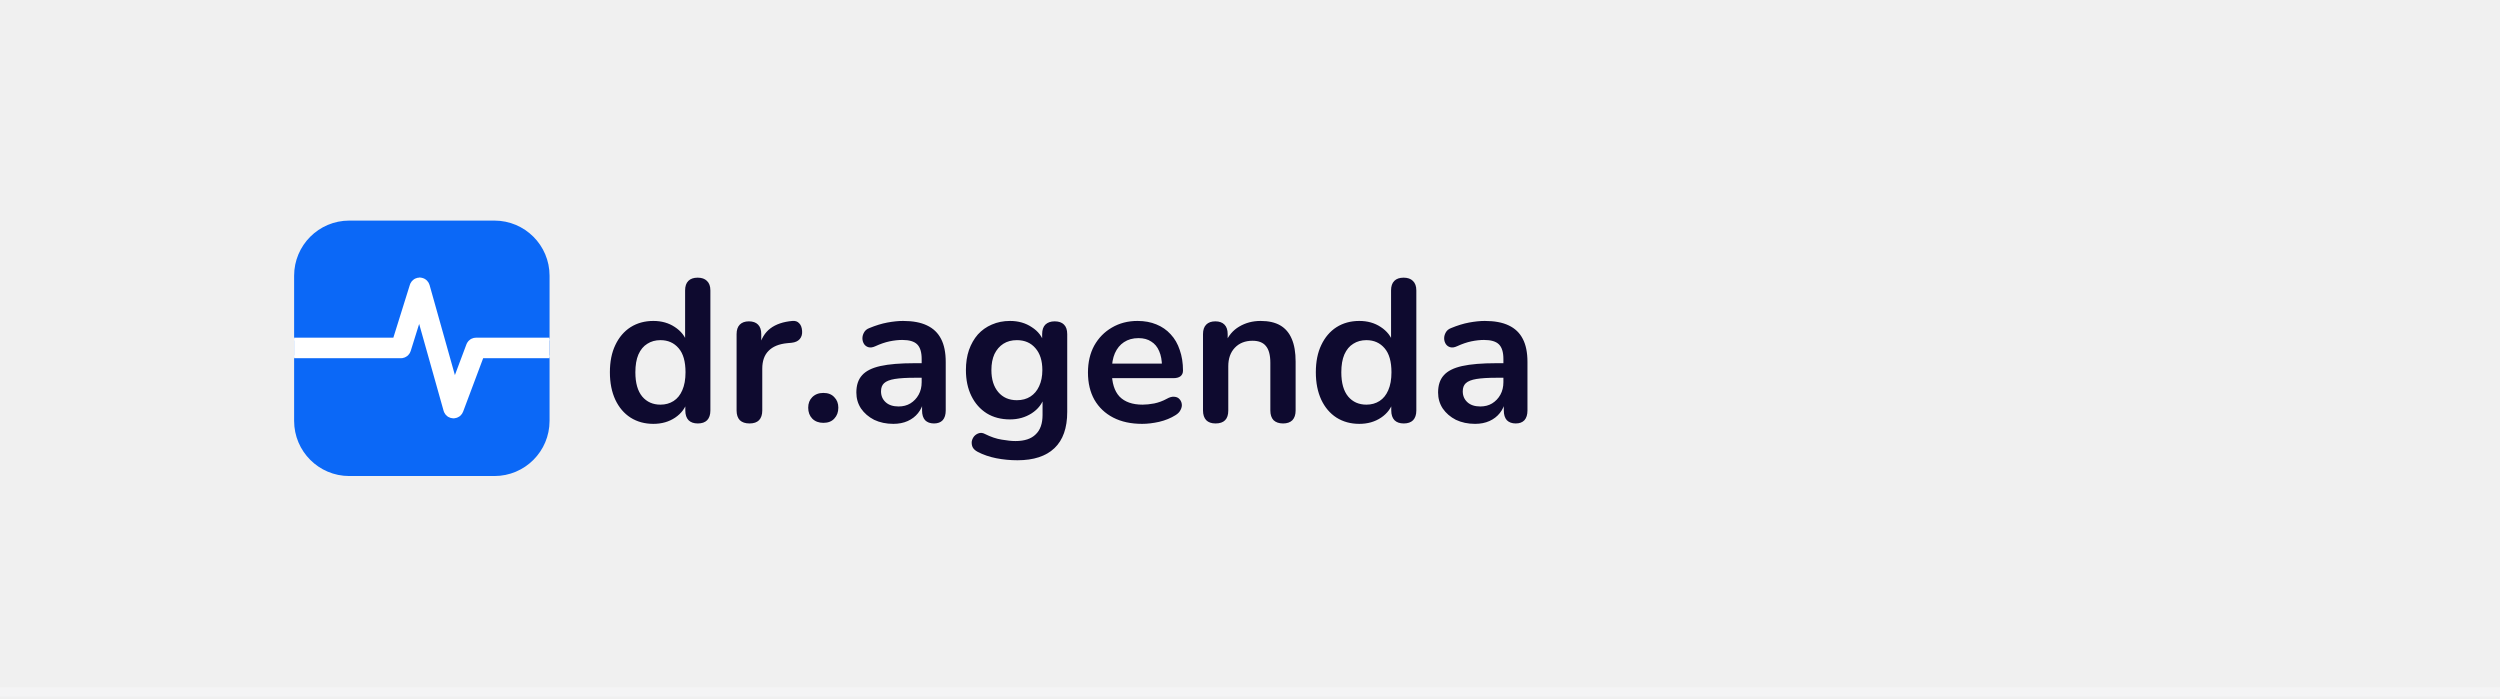
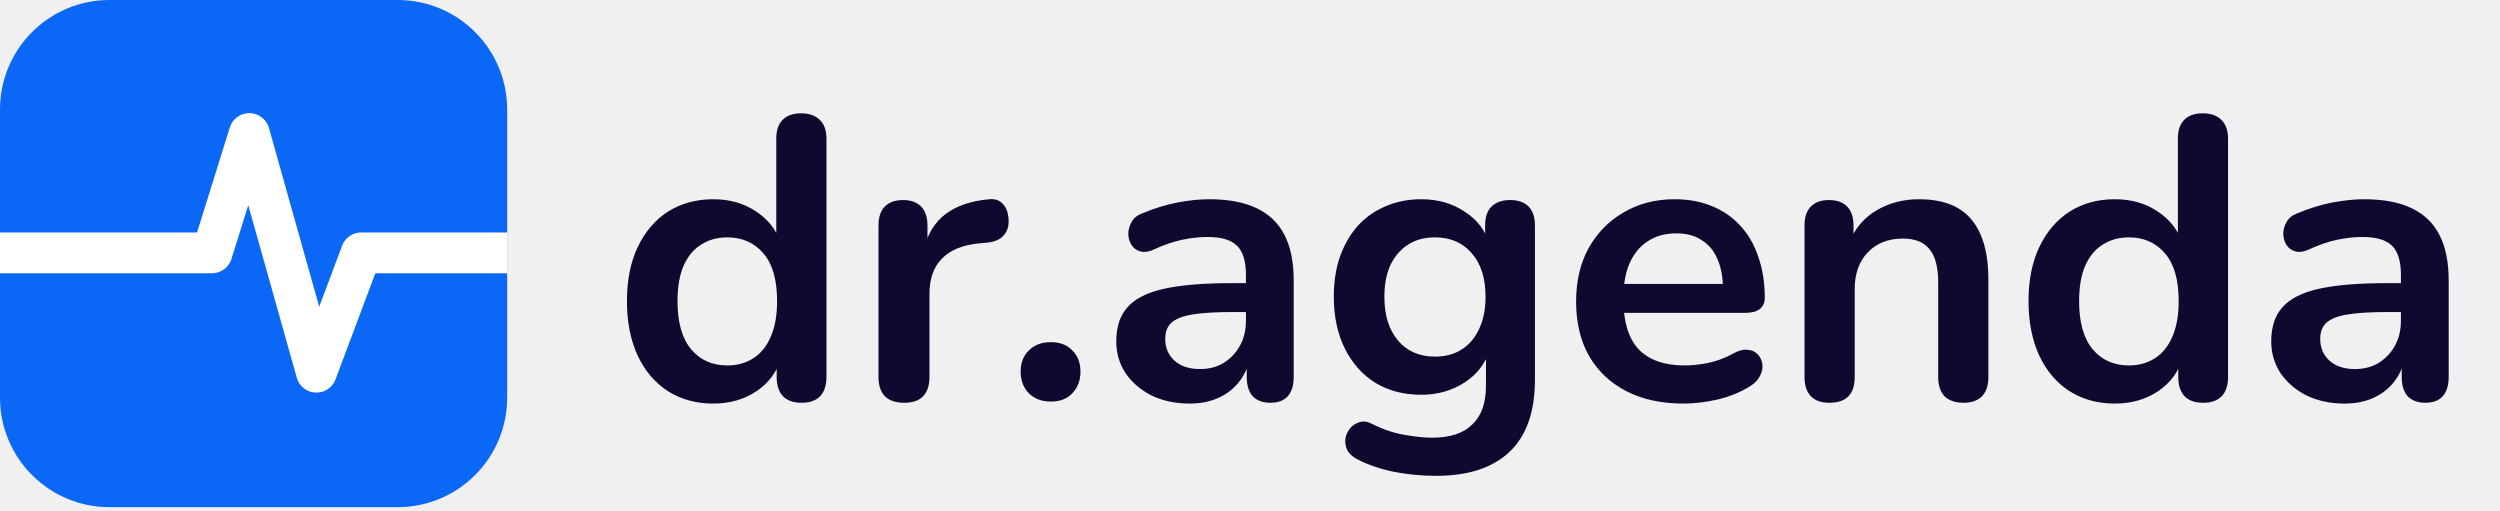
- <svg xmlns="http://www.w3.org/2000/svg" width="272" height="76" viewBox="0 0 272 76" fill="none">
-   <mask id="path-1-inside-1_56_3247" fill="white">
-     <path d="M0 0H272V75.792H0V0Z" />
-   </mask>
-   <path d="M272 75.792V74.792H0V75.792V76.792H272V75.792Z" fill="#F4F4F5" mask="url(#path-1-inside-1_56_3247)" />
-   <g clip-path="url(#clip0_56_3247)">
-     <rect x="32" y="24" width="27.792" height="27.792" rx="6" fill="#0B68F7" />
-     <path d="M45.675 30.349L45.676 30.35L45.678 30.349L45.677 30.35C45.885 30.353 46.087 30.422 46.252 30.549L46.367 30.654C46.473 30.767 46.551 30.904 46.594 31.055L49.472 41.29L50.888 37.517L50.949 37.383C51.021 37.255 51.121 37.145 51.242 37.061L51.369 36.987C51.501 36.922 51.645 36.889 51.793 36.889H74.183C74.439 36.889 74.685 36.991 74.866 37.172L74.931 37.243C75.072 37.416 75.15 37.632 75.15 37.857C75.15 38.081 75.072 38.297 74.931 38.469L74.866 38.54C74.685 38.722 74.439 38.824 74.183 38.824H52.464L50.246 44.737C50.192 44.88 50.106 45.007 49.994 45.11L49.875 45.203C49.747 45.288 49.602 45.34 49.451 45.358L49.3 45.364C49.147 45.357 48.998 45.315 48.866 45.241L48.74 45.156C48.62 45.061 48.525 44.939 48.462 44.801L48.409 44.658L45.612 34.715L44.541 38.145C44.495 38.293 44.414 38.426 44.307 38.535L44.19 38.636C44.066 38.727 43.922 38.788 43.772 38.812L43.618 38.824H22.817C22.593 38.824 22.376 38.746 22.204 38.605L22.134 38.54C21.952 38.359 21.85 38.113 21.85 37.857C21.85 37.6 21.952 37.354 22.134 37.172L22.204 37.108C22.376 36.967 22.593 36.889 22.817 36.889H42.907L44.738 31.028L44.796 30.883C44.865 30.744 44.968 30.623 45.095 30.532L45.227 30.451C45.365 30.383 45.517 30.348 45.672 30.35L45.673 30.349H45.675Z" fill="white" stroke="white" stroke-width="0.3" />
+ <svg xmlns="http://www.w3.org/2000/svg" width="137" height="28" viewBox="0 0 137 28" fill="none">
+   <g clip-path="url(#clip0_56_3248)">
+     <rect width="27.792" height="27.792" rx="6" fill="#0B68F7" />
+     <path d="M13.675 6.349L13.676 6.35L13.678 6.349L13.677 6.35C13.885 6.353 14.087 6.422 14.252 6.549L14.367 6.654C14.473 6.767 14.552 6.904 14.594 7.055L17.472 17.29L18.888 13.517L18.949 13.383C19.021 13.255 19.121 13.145 19.242 13.061L19.369 12.987C19.5 12.922 19.645 12.889 19.793 12.889H42.183C42.439 12.889 42.685 12.991 42.866 13.172L42.931 13.243C43.072 13.416 43.15 13.632 43.15 13.857C43.15 14.081 43.072 14.297 42.931 14.469L42.866 14.54C42.685 14.722 42.439 14.823 42.183 14.824H20.464L18.246 20.737C18.192 20.88 18.106 21.007 17.994 21.11L17.875 21.203C17.747 21.288 17.602 21.34 17.451 21.358L17.3 21.364C17.147 21.357 16.998 21.315 16.866 21.241L16.74 21.156C16.62 21.061 16.525 20.939 16.462 20.801L16.409 20.659L13.612 10.715L12.541 14.145C12.495 14.293 12.414 14.426 12.307 14.536L12.19 14.636C12.066 14.727 11.922 14.787 11.771 14.812L11.618 14.824H-9.183C-9.407 14.824 -9.624 14.746 -9.796 14.605L-9.866 14.54C-10.048 14.359 -10.15 14.113 -10.15 13.857C-10.15 13.6 -10.048 13.354 -9.866 13.172L-9.796 13.108C-9.624 12.967 -9.407 12.889 -9.183 12.889H10.907L12.738 7.028L12.796 6.883C12.865 6.744 12.968 6.623 13.095 6.532L13.227 6.452C13.365 6.383 13.517 6.348 13.672 6.35L13.673 6.349H13.675Z" fill="white" stroke="white" stroke-width="0.3" />
  </g>
-   <path d="M71.086 46.116C70.147 46.116 69.319 45.889 68.6 45.434C67.896 44.979 67.346 44.334 66.95 43.498C66.554 42.647 66.356 41.65 66.356 40.506C66.356 39.347 66.554 38.357 66.95 37.536C67.346 36.7 67.896 36.055 68.6 35.6C69.319 35.145 70.147 34.918 71.086 34.918C71.981 34.918 72.758 35.138 73.418 35.578C74.093 36.018 74.547 36.597 74.782 37.316H74.54V31.596C74.54 31.141 74.657 30.797 74.892 30.562C75.127 30.327 75.464 30.21 75.904 30.21C76.344 30.21 76.681 30.327 76.916 30.562C77.165 30.797 77.29 31.141 77.29 31.596V44.664C77.29 45.119 77.173 45.471 76.938 45.72C76.703 45.955 76.366 46.072 75.926 46.072C75.486 46.072 75.149 45.955 74.914 45.72C74.679 45.471 74.562 45.119 74.562 44.664V42.948L74.804 43.608C74.584 44.371 74.137 44.979 73.462 45.434C72.787 45.889 71.995 46.116 71.086 46.116ZM71.856 44.026C72.399 44.026 72.875 43.894 73.286 43.63C73.697 43.366 74.012 42.977 74.232 42.464C74.467 41.936 74.584 41.283 74.584 40.506C74.584 39.333 74.335 38.46 73.836 37.888C73.337 37.301 72.677 37.008 71.856 37.008C71.313 37.008 70.837 37.14 70.426 37.404C70.015 37.653 69.693 38.042 69.458 38.57C69.238 39.083 69.128 39.729 69.128 40.506C69.128 41.665 69.377 42.545 69.876 43.146C70.375 43.733 71.035 44.026 71.856 44.026ZM81.549 46.072C81.095 46.072 80.743 45.955 80.493 45.72C80.259 45.471 80.141 45.119 80.141 44.664V36.348C80.141 35.893 80.259 35.549 80.493 35.314C80.728 35.079 81.058 34.962 81.483 34.962C81.909 34.962 82.239 35.079 82.473 35.314C82.708 35.549 82.825 35.893 82.825 36.348V37.734H82.605C82.811 36.854 83.214 36.187 83.815 35.732C84.417 35.277 85.216 35.006 86.213 34.918C86.521 34.889 86.763 34.969 86.939 35.16C87.13 35.336 87.24 35.615 87.269 35.996C87.299 36.363 87.211 36.663 87.005 36.898C86.815 37.118 86.521 37.25 86.125 37.294L85.641 37.338C84.747 37.426 84.072 37.705 83.617 38.174C83.163 38.629 82.935 39.274 82.935 40.11V44.664C82.935 45.119 82.818 45.471 82.583 45.72C82.349 45.955 82.004 46.072 81.549 46.072ZM89.582 46.006C89.084 46.006 88.68 45.852 88.372 45.544C88.079 45.236 87.932 44.84 87.932 44.356C87.932 43.887 88.079 43.505 88.372 43.212C88.68 42.904 89.084 42.75 89.582 42.75C90.096 42.75 90.492 42.904 90.77 43.212C91.064 43.505 91.21 43.887 91.21 44.356C91.21 44.84 91.064 45.236 90.77 45.544C90.492 45.852 90.096 46.006 89.582 46.006ZM97.197 46.116C96.42 46.116 95.723 45.969 95.107 45.676C94.506 45.368 94.029 44.957 93.677 44.444C93.34 43.931 93.171 43.351 93.171 42.706C93.171 41.914 93.376 41.291 93.787 40.836C94.198 40.367 94.865 40.029 95.789 39.824C96.713 39.619 97.952 39.516 99.507 39.516H100.607V41.1H99.529C98.62 41.1 97.894 41.144 97.351 41.232C96.808 41.32 96.42 41.474 96.185 41.694C95.965 41.899 95.855 42.193 95.855 42.574C95.855 43.058 96.024 43.454 96.361 43.762C96.698 44.07 97.168 44.224 97.769 44.224C98.253 44.224 98.678 44.114 99.045 43.894C99.426 43.659 99.727 43.344 99.947 42.948C100.167 42.552 100.277 42.097 100.277 41.584V39.054C100.277 38.321 100.116 37.793 99.793 37.47C99.47 37.147 98.928 36.986 98.165 36.986C97.74 36.986 97.278 37.037 96.779 37.14C96.295 37.243 95.782 37.419 95.239 37.668C94.96 37.8 94.711 37.837 94.491 37.778C94.286 37.719 94.124 37.602 94.007 37.426C93.89 37.235 93.831 37.03 93.831 36.81C93.831 36.59 93.89 36.377 94.007 36.172C94.124 35.952 94.322 35.791 94.601 35.688C95.276 35.409 95.921 35.211 96.537 35.094C97.168 34.977 97.74 34.918 98.253 34.918C99.309 34.918 100.174 35.079 100.849 35.402C101.538 35.725 102.052 36.216 102.389 36.876C102.726 37.521 102.895 38.357 102.895 39.384V44.664C102.895 45.119 102.785 45.471 102.565 45.72C102.345 45.955 102.03 46.072 101.619 46.072C101.208 46.072 100.886 45.955 100.651 45.72C100.431 45.471 100.321 45.119 100.321 44.664V43.608H100.497C100.394 44.121 100.189 44.569 99.881 44.95C99.588 45.317 99.214 45.603 98.759 45.808C98.304 46.013 97.784 46.116 97.197 46.116ZM110.702 50.076C109.91 50.076 109.14 50.003 108.392 49.856C107.659 49.709 106.992 49.482 106.39 49.174C106.112 49.027 105.921 48.851 105.818 48.646C105.73 48.441 105.701 48.228 105.73 48.008C105.774 47.803 105.862 47.619 105.994 47.458C106.141 47.297 106.317 47.187 106.522 47.128C106.728 47.069 106.94 47.099 107.16 47.216C107.806 47.539 108.414 47.744 108.986 47.832C109.573 47.935 110.072 47.986 110.482 47.986C111.465 47.986 112.198 47.744 112.682 47.26C113.181 46.791 113.43 46.087 113.43 45.148V43.168H113.628C113.408 43.916 112.946 44.517 112.242 44.972C111.553 45.412 110.768 45.632 109.888 45.632C108.92 45.632 108.077 45.412 107.358 44.972C106.64 44.517 106.082 43.887 105.686 43.08C105.29 42.273 105.092 41.335 105.092 40.264C105.092 39.457 105.202 38.731 105.422 38.086C105.657 37.426 105.98 36.861 106.39 36.392C106.816 35.923 107.322 35.563 107.908 35.314C108.51 35.05 109.17 34.918 109.888 34.918C110.798 34.918 111.59 35.145 112.264 35.6C112.954 36.04 113.401 36.627 113.606 37.36L113.386 37.91V36.348C113.386 35.893 113.504 35.549 113.738 35.314C113.988 35.079 114.325 34.962 114.75 34.962C115.19 34.962 115.528 35.079 115.762 35.314C115.997 35.549 116.114 35.893 116.114 36.348V44.818C116.114 46.563 115.652 47.876 114.728 48.756C113.804 49.636 112.462 50.076 110.702 50.076ZM110.636 43.542C111.208 43.542 111.7 43.41 112.11 43.146C112.521 42.882 112.836 42.508 113.056 42.024C113.291 41.525 113.408 40.939 113.408 40.264C113.408 39.252 113.159 38.46 112.66 37.888C112.162 37.301 111.487 37.008 110.636 37.008C110.064 37.008 109.573 37.14 109.162 37.404C108.752 37.668 108.429 38.042 108.194 38.526C107.974 39.01 107.864 39.589 107.864 40.264C107.864 41.276 108.114 42.075 108.612 42.662C109.111 43.249 109.786 43.542 110.636 43.542ZM124.266 46.116C123.048 46.116 122 45.889 121.12 45.434C120.24 44.979 119.558 44.334 119.074 43.498C118.604 42.662 118.37 41.672 118.37 40.528C118.37 39.413 118.597 38.438 119.052 37.602C119.521 36.766 120.159 36.113 120.966 35.644C121.787 35.16 122.718 34.918 123.76 34.918C124.522 34.918 125.204 35.043 125.806 35.292C126.422 35.541 126.942 35.901 127.368 36.37C127.808 36.839 128.138 37.411 128.358 38.086C128.592 38.746 128.71 39.494 128.71 40.33C128.71 40.594 128.614 40.799 128.424 40.946C128.248 41.078 127.991 41.144 127.654 41.144H120.592V39.56H126.774L126.422 39.89C126.422 39.215 126.319 38.651 126.114 38.196C125.923 37.741 125.637 37.397 125.256 37.162C124.889 36.913 124.427 36.788 123.87 36.788C123.254 36.788 122.726 36.935 122.286 37.228C121.86 37.507 121.53 37.91 121.296 38.438C121.076 38.951 120.966 39.567 120.966 40.286V40.44C120.966 41.643 121.244 42.545 121.802 43.146C122.374 43.733 123.21 44.026 124.31 44.026C124.691 44.026 125.116 43.982 125.586 43.894C126.07 43.791 126.524 43.623 126.95 43.388C127.258 43.212 127.529 43.139 127.764 43.168C127.998 43.183 128.182 43.263 128.314 43.41C128.46 43.557 128.548 43.74 128.578 43.96C128.607 44.165 128.563 44.378 128.446 44.598C128.343 44.818 128.16 45.009 127.896 45.17C127.382 45.493 126.788 45.735 126.114 45.896C125.454 46.043 124.838 46.116 124.266 46.116ZM132.251 46.072C131.811 46.072 131.474 45.955 131.239 45.72C131.005 45.471 130.887 45.119 130.887 44.664V36.348C130.887 35.893 131.005 35.549 131.239 35.314C131.474 35.079 131.804 34.962 132.229 34.962C132.655 34.962 132.985 35.079 133.219 35.314C133.454 35.549 133.571 35.893 133.571 36.348V37.844L133.329 37.294C133.652 36.517 134.151 35.93 134.825 35.534C135.515 35.123 136.292 34.918 137.157 34.918C138.023 34.918 138.734 35.079 139.291 35.402C139.849 35.725 140.267 36.216 140.545 36.876C140.824 37.521 140.963 38.343 140.963 39.34V44.664C140.963 45.119 140.846 45.471 140.611 45.72C140.377 45.955 140.039 46.072 139.599 46.072C139.159 46.072 138.815 45.955 138.565 45.72C138.331 45.471 138.213 45.119 138.213 44.664V39.472C138.213 38.636 138.052 38.027 137.729 37.646C137.421 37.265 136.937 37.074 136.277 37.074C135.471 37.074 134.825 37.331 134.341 37.844C133.872 38.343 133.637 39.01 133.637 39.846V44.664C133.637 45.603 133.175 46.072 132.251 46.072ZM147.893 46.116C146.954 46.116 146.125 45.889 145.407 45.434C144.703 44.979 144.153 44.334 143.757 43.498C143.361 42.647 143.163 41.65 143.163 40.506C143.163 39.347 143.361 38.357 143.757 37.536C144.153 36.7 144.703 36.055 145.407 35.6C146.125 35.145 146.954 34.918 147.893 34.918C148.787 34.918 149.565 35.138 150.225 35.578C150.899 36.018 151.354 36.597 151.589 37.316H151.347V31.596C151.347 31.141 151.464 30.797 151.699 30.562C151.933 30.327 152.271 30.21 152.711 30.21C153.151 30.21 153.488 30.327 153.723 30.562C153.972 30.797 154.097 31.141 154.097 31.596V44.664C154.097 45.119 153.979 45.471 153.745 45.72C153.51 45.955 153.173 46.072 152.733 46.072C152.293 46.072 151.955 45.955 151.721 45.72C151.486 45.471 151.369 45.119 151.369 44.664V42.948L151.611 43.608C151.391 44.371 150.943 44.979 150.269 45.434C149.594 45.889 148.802 46.116 147.893 46.116ZM148.663 44.026C149.205 44.026 149.682 43.894 150.093 43.63C150.503 43.366 150.819 42.977 151.039 42.464C151.273 41.936 151.391 41.283 151.391 40.506C151.391 39.333 151.141 38.46 150.643 37.888C150.144 37.301 149.484 37.008 148.663 37.008C148.12 37.008 147.643 37.14 147.233 37.404C146.822 37.653 146.499 38.042 146.265 38.57C146.045 39.083 145.935 39.729 145.935 40.506C145.935 41.665 146.184 42.545 146.683 43.146C147.181 43.733 147.841 44.026 148.663 44.026ZM160.49 46.116C159.713 46.116 159.016 45.969 158.4 45.676C157.799 45.368 157.322 44.957 156.97 44.444C156.633 43.931 156.464 43.351 156.464 42.706C156.464 41.914 156.669 41.291 157.08 40.836C157.491 40.367 158.158 40.029 159.082 39.824C160.006 39.619 161.245 39.516 162.8 39.516H163.9V41.1H162.822C161.913 41.1 161.187 41.144 160.644 41.232C160.101 41.32 159.713 41.474 159.478 41.694C159.258 41.899 159.148 42.193 159.148 42.574C159.148 43.058 159.317 43.454 159.654 43.762C159.991 44.07 160.461 44.224 161.062 44.224C161.546 44.224 161.971 44.114 162.338 43.894C162.719 43.659 163.02 43.344 163.24 42.948C163.46 42.552 163.57 42.097 163.57 41.584V39.054C163.57 38.321 163.409 37.793 163.086 37.47C162.763 37.147 162.221 36.986 161.458 36.986C161.033 36.986 160.571 37.037 160.072 37.14C159.588 37.243 159.075 37.419 158.532 37.668C158.253 37.8 158.004 37.837 157.784 37.778C157.579 37.719 157.417 37.602 157.3 37.426C157.183 37.235 157.124 37.03 157.124 36.81C157.124 36.59 157.183 36.377 157.3 36.172C157.417 35.952 157.615 35.791 157.894 35.688C158.569 35.409 159.214 35.211 159.83 35.094C160.461 34.977 161.033 34.918 161.546 34.918C162.602 34.918 163.467 35.079 164.142 35.402C164.831 35.725 165.345 36.216 165.682 36.876C166.019 37.521 166.188 38.357 166.188 39.384V44.664C166.188 45.119 166.078 45.471 165.858 45.72C165.638 45.955 165.323 46.072 164.912 46.072C164.501 46.072 164.179 45.955 163.944 45.72C163.724 45.471 163.614 45.119 163.614 44.664V43.608H163.79C163.687 44.121 163.482 44.569 163.174 44.95C162.881 45.317 162.507 45.603 162.052 45.808C161.597 46.013 161.077 46.116 160.49 46.116Z" fill="#0E0A2F" />
+   <path d="M39.086 22.116C38.147 22.116 37.319 21.889 36.6 21.434C35.896 20.979 35.346 20.334 34.95 19.498C34.554 18.647 34.356 17.65 34.356 16.506C34.356 15.347 34.554 14.357 34.95 13.536C35.346 12.7 35.896 12.055 36.6 11.6C37.319 11.145 38.147 10.918 39.086 10.918C39.981 10.918 40.758 11.138 41.418 11.578C42.093 12.018 42.547 12.597 42.782 13.316H42.54V7.596C42.54 7.141 42.657 6.797 42.892 6.562C43.127 6.327 43.464 6.21 43.904 6.21C44.344 6.21 44.681 6.327 44.916 6.562C45.165 6.797 45.29 7.141 45.29 7.596V20.664C45.29 21.119 45.173 21.471 44.938 21.72C44.703 21.955 44.366 22.072 43.926 22.072C43.486 22.072 43.149 21.955 42.914 21.72C42.679 21.471 42.562 21.119 42.562 20.664V18.948L42.804 19.608C42.584 20.371 42.137 20.979 41.462 21.434C40.787 21.889 39.995 22.116 39.086 22.116ZM39.856 20.026C40.399 20.026 40.875 19.894 41.286 19.63C41.697 19.366 42.012 18.977 42.232 18.464C42.467 17.936 42.584 17.283 42.584 16.506C42.584 15.333 42.335 14.46 41.836 13.888C41.337 13.301 40.677 13.008 39.856 13.008C39.313 13.008 38.837 13.14 38.426 13.404C38.015 13.653 37.693 14.042 37.458 14.57C37.238 15.083 37.128 15.729 37.128 16.506C37.128 17.665 37.377 18.545 37.876 19.146C38.375 19.733 39.035 20.026 39.856 20.026ZM49.549 22.072C49.095 22.072 48.743 21.955 48.493 21.72C48.259 21.471 48.141 21.119 48.141 20.664V12.348C48.141 11.893 48.259 11.549 48.493 11.314C48.728 11.079 49.058 10.962 49.483 10.962C49.909 10.962 50.239 11.079 50.473 11.314C50.708 11.549 50.825 11.893 50.825 12.348V13.734H50.605C50.811 12.854 51.214 12.187 51.815 11.732C52.417 11.277 53.216 11.006 54.213 10.918C54.521 10.889 54.763 10.969 54.939 11.16C55.13 11.336 55.24 11.615 55.269 11.996C55.299 12.363 55.211 12.663 55.005 12.898C54.815 13.118 54.521 13.25 54.125 13.294L53.641 13.338C52.747 13.426 52.072 13.705 51.617 14.174C51.163 14.629 50.935 15.274 50.935 16.11V20.664C50.935 21.119 50.818 21.471 50.583 21.72C50.349 21.955 50.004 22.072 49.549 22.072ZM57.582 22.006C57.084 22.006 56.68 21.852 56.372 21.544C56.079 21.236 55.932 20.84 55.932 20.356C55.932 19.887 56.079 19.505 56.372 19.212C56.68 18.904 57.084 18.75 57.582 18.75C58.096 18.75 58.492 18.904 58.77 19.212C59.064 19.505 59.21 19.887 59.21 20.356C59.21 20.84 59.064 21.236 58.77 21.544C58.492 21.852 58.096 22.006 57.582 22.006ZM65.197 22.116C64.42 22.116 63.723 21.969 63.107 21.676C62.506 21.368 62.029 20.957 61.677 20.444C61.34 19.931 61.171 19.351 61.171 18.706C61.171 17.914 61.376 17.291 61.787 16.836C62.198 16.367 62.865 16.029 63.789 15.824C64.713 15.619 65.952 15.516 67.507 15.516H68.607V17.1H67.529C66.62 17.1 65.894 17.144 65.351 17.232C64.808 17.32 64.42 17.474 64.185 17.694C63.965 17.899 63.855 18.193 63.855 18.574C63.855 19.058 64.024 19.454 64.361 19.762C64.698 20.07 65.168 20.224 65.769 20.224C66.253 20.224 66.678 20.114 67.045 19.894C67.426 19.659 67.727 19.344 67.947 18.948C68.167 18.552 68.277 18.097 68.277 17.584V15.054C68.277 14.321 68.116 13.793 67.793 13.47C67.47 13.147 66.928 12.986 66.165 12.986C65.74 12.986 65.278 13.037 64.779 13.14C64.295 13.243 63.782 13.419 63.239 13.668C62.96 13.8 62.711 13.837 62.491 13.778C62.286 13.719 62.124 13.602 62.007 13.426C61.89 13.235 61.831 13.03 61.831 12.81C61.831 12.59 61.89 12.377 62.007 12.172C62.124 11.952 62.322 11.791 62.601 11.688C63.276 11.409 63.921 11.211 64.537 11.094C65.168 10.977 65.74 10.918 66.253 10.918C67.309 10.918 68.174 11.079 68.849 11.402C69.538 11.725 70.052 12.216 70.389 12.876C70.726 13.521 70.895 14.357 70.895 15.384V20.664C70.895 21.119 70.785 21.471 70.565 21.72C70.345 21.955 70.03 22.072 69.619 22.072C69.208 22.072 68.886 21.955 68.651 21.72C68.431 21.471 68.321 21.119 68.321 20.664V19.608H68.497C68.394 20.121 68.189 20.569 67.881 20.95C67.588 21.317 67.214 21.603 66.759 21.808C66.304 22.013 65.784 22.116 65.197 22.116ZM78.702 26.076C77.91 26.076 77.14 26.003 76.392 25.856C75.659 25.709 74.992 25.482 74.39 25.174C74.112 25.027 73.921 24.851 73.818 24.646C73.73 24.441 73.701 24.228 73.73 24.008C73.774 23.803 73.862 23.619 73.994 23.458C74.141 23.297 74.317 23.187 74.522 23.128C74.728 23.069 74.94 23.099 75.16 23.216C75.806 23.539 76.414 23.744 76.986 23.832C77.573 23.935 78.072 23.986 78.482 23.986C79.465 23.986 80.198 23.744 80.682 23.26C81.181 22.791 81.43 22.087 81.43 21.148V19.168H81.628C81.408 19.916 80.946 20.517 80.242 20.972C79.553 21.412 78.768 21.632 77.888 21.632C76.92 21.632 76.077 21.412 75.358 20.972C74.64 20.517 74.082 19.887 73.686 19.08C73.29 18.273 73.092 17.335 73.092 16.264C73.092 15.457 73.202 14.731 73.422 14.086C73.657 13.426 73.98 12.861 74.39 12.392C74.816 11.923 75.322 11.563 75.908 11.314C76.51 11.05 77.17 10.918 77.888 10.918C78.798 10.918 79.59 11.145 80.264 11.6C80.954 12.04 81.401 12.627 81.606 13.36L81.386 13.91V12.348C81.386 11.893 81.504 11.549 81.738 11.314C81.988 11.079 82.325 10.962 82.75 10.962C83.19 10.962 83.528 11.079 83.762 11.314C83.997 11.549 84.114 11.893 84.114 12.348V20.818C84.114 22.563 83.652 23.876 82.728 24.756C81.804 25.636 80.462 26.076 78.702 26.076ZM78.636 19.542C79.208 19.542 79.7 19.41 80.11 19.146C80.521 18.882 80.836 18.508 81.056 18.024C81.291 17.525 81.408 16.939 81.408 16.264C81.408 15.252 81.159 14.46 80.66 13.888C80.162 13.301 79.487 13.008 78.636 13.008C78.064 13.008 77.573 13.14 77.162 13.404C76.752 13.668 76.429 14.042 76.194 14.526C75.974 15.01 75.864 15.589 75.864 16.264C75.864 17.276 76.114 18.075 76.612 18.662C77.111 19.249 77.786 19.542 78.636 19.542ZM92.266 22.116C91.048 22.116 90 21.889 89.12 21.434C88.24 20.979 87.558 20.334 87.074 19.498C86.604 18.662 86.37 17.672 86.37 16.528C86.37 15.413 86.597 14.438 87.052 13.602C87.521 12.766 88.159 12.113 88.966 11.644C89.787 11.16 90.718 10.918 91.76 10.918C92.522 10.918 93.204 11.043 93.806 11.292C94.422 11.541 94.942 11.901 95.368 12.37C95.808 12.839 96.138 13.411 96.358 14.086C96.592 14.746 96.71 15.494 96.71 16.33C96.71 16.594 96.614 16.799 96.424 16.946C96.248 17.078 95.991 17.144 95.654 17.144H88.592V15.56H94.774L94.422 15.89C94.422 15.215 94.319 14.651 94.114 14.196C93.923 13.741 93.637 13.397 93.256 13.162C92.889 12.913 92.427 12.788 91.87 12.788C91.254 12.788 90.726 12.935 90.286 13.228C89.86 13.507 89.53 13.91 89.296 14.438C89.076 14.951 88.966 15.567 88.966 16.286V16.44C88.966 17.643 89.244 18.545 89.802 19.146C90.374 19.733 91.21 20.026 92.31 20.026C92.691 20.026 93.116 19.982 93.586 19.894C94.07 19.791 94.524 19.623 94.95 19.388C95.258 19.212 95.529 19.139 95.764 19.168C95.998 19.183 96.182 19.263 96.314 19.41C96.46 19.557 96.548 19.74 96.578 19.96C96.607 20.165 96.563 20.378 96.446 20.598C96.343 20.818 96.16 21.009 95.896 21.17C95.382 21.493 94.788 21.735 94.114 21.896C93.454 22.043 92.838 22.116 92.266 22.116ZM100.251 22.072C99.811 22.072 99.474 21.955 99.239 21.72C99.005 21.471 98.887 21.119 98.887 20.664V12.348C98.887 11.893 99.005 11.549 99.239 11.314C99.474 11.079 99.804 10.962 100.229 10.962C100.655 10.962 100.985 11.079 101.219 11.314C101.454 11.549 101.571 11.893 101.571 12.348V13.844L101.329 13.294C101.652 12.517 102.151 11.93 102.825 11.534C103.515 11.123 104.292 10.918 105.157 10.918C106.023 10.918 106.734 11.079 107.291 11.402C107.849 11.725 108.267 12.216 108.545 12.876C108.824 13.521 108.963 14.343 108.963 15.34V20.664C108.963 21.119 108.846 21.471 108.611 21.72C108.377 21.955 108.039 22.072 107.599 22.072C107.159 22.072 106.815 21.955 106.565 21.72C106.331 21.471 106.213 21.119 106.213 20.664V15.472C106.213 14.636 106.052 14.027 105.729 13.646C105.421 13.265 104.937 13.074 104.277 13.074C103.471 13.074 102.825 13.331 102.341 13.844C101.872 14.343 101.637 15.01 101.637 15.846V20.664C101.637 21.603 101.175 22.072 100.251 22.072ZM115.893 22.116C114.954 22.116 114.125 21.889 113.407 21.434C112.703 20.979 112.153 20.334 111.757 19.498C111.361 18.647 111.163 17.65 111.163 16.506C111.163 15.347 111.361 14.357 111.757 13.536C112.153 12.7 112.703 12.055 113.407 11.6C114.125 11.145 114.954 10.918 115.893 10.918C116.787 10.918 117.565 11.138 118.225 11.578C118.899 12.018 119.354 12.597 119.589 13.316H119.347V7.596C119.347 7.141 119.464 6.797 119.699 6.562C119.933 6.327 120.271 6.21 120.711 6.21C121.151 6.21 121.488 6.327 121.723 6.562C121.972 6.797 122.097 7.141 122.097 7.596V20.664C122.097 21.119 121.979 21.471 121.745 21.72C121.51 21.955 121.173 22.072 120.733 22.072C120.293 22.072 119.955 21.955 119.721 21.72C119.486 21.471 119.369 21.119 119.369 20.664V18.948L119.611 19.608C119.391 20.371 118.943 20.979 118.269 21.434C117.594 21.889 116.802 22.116 115.893 22.116ZM116.663 20.026C117.205 20.026 117.682 19.894 118.093 19.63C118.503 19.366 118.819 18.977 119.039 18.464C119.273 17.936 119.391 17.283 119.391 16.506C119.391 15.333 119.141 14.46 118.643 13.888C118.144 13.301 117.484 13.008 116.663 13.008C116.12 13.008 115.643 13.14 115.233 13.404C114.822 13.653 114.499 14.042 114.265 14.57C114.045 15.083 113.935 15.729 113.935 16.506C113.935 17.665 114.184 18.545 114.683 19.146C115.181 19.733 115.841 20.026 116.663 20.026ZM128.49 22.116C127.713 22.116 127.016 21.969 126.4 21.676C125.799 21.368 125.322 20.957 124.97 20.444C124.633 19.931 124.464 19.351 124.464 18.706C124.464 17.914 124.669 17.291 125.08 16.836C125.491 16.367 126.158 16.029 127.082 15.824C128.006 15.619 129.245 15.516 130.8 15.516H131.9V17.1H130.822C129.913 17.1 129.187 17.144 128.644 17.232C128.101 17.32 127.713 17.474 127.478 17.694C127.258 17.899 127.148 18.193 127.148 18.574C127.148 19.058 127.317 19.454 127.654 19.762C127.991 20.07 128.461 20.224 129.062 20.224C129.546 20.224 129.971 20.114 130.338 19.894C130.719 19.659 131.02 19.344 131.24 18.948C131.46 18.552 131.57 18.097 131.57 17.584V15.054C131.57 14.321 131.409 13.793 131.086 13.47C130.763 13.147 130.221 12.986 129.458 12.986C129.033 12.986 128.571 13.037 128.072 13.14C127.588 13.243 127.075 13.419 126.532 13.668C126.253 13.8 126.004 13.837 125.784 13.778C125.579 13.719 125.417 13.602 125.3 13.426C125.183 13.235 125.124 13.03 125.124 12.81C125.124 12.59 125.183 12.377 125.3 12.172C125.417 11.952 125.615 11.791 125.894 11.688C126.569 11.409 127.214 11.211 127.83 11.094C128.461 10.977 129.033 10.918 129.546 10.918C130.602 10.918 131.467 11.079 132.142 11.402C132.831 11.725 133.345 12.216 133.682 12.876C134.019 13.521 134.188 14.357 134.188 15.384V20.664C134.188 21.119 134.078 21.471 133.858 21.72C133.638 21.955 133.323 22.072 132.912 22.072C132.501 22.072 132.179 21.955 131.944 21.72C131.724 21.471 131.614 21.119 131.614 20.664V19.608H131.79C131.687 20.121 131.482 20.569 131.174 20.95C130.881 21.317 130.507 21.603 130.052 21.808C129.597 22.013 129.077 22.116 128.49 22.116Z" fill="#0E0A2F" />
  <defs>
-     <clipPath id="clip0_56_3247">
-       <rect x="32" y="24" width="27.792" height="27.792" rx="6" fill="white" />
+     <clipPath id="clip0_56_3248">
+       <rect width="27.792" height="27.792" rx="6" fill="white" />
    </clipPath>
  </defs>
</svg>
